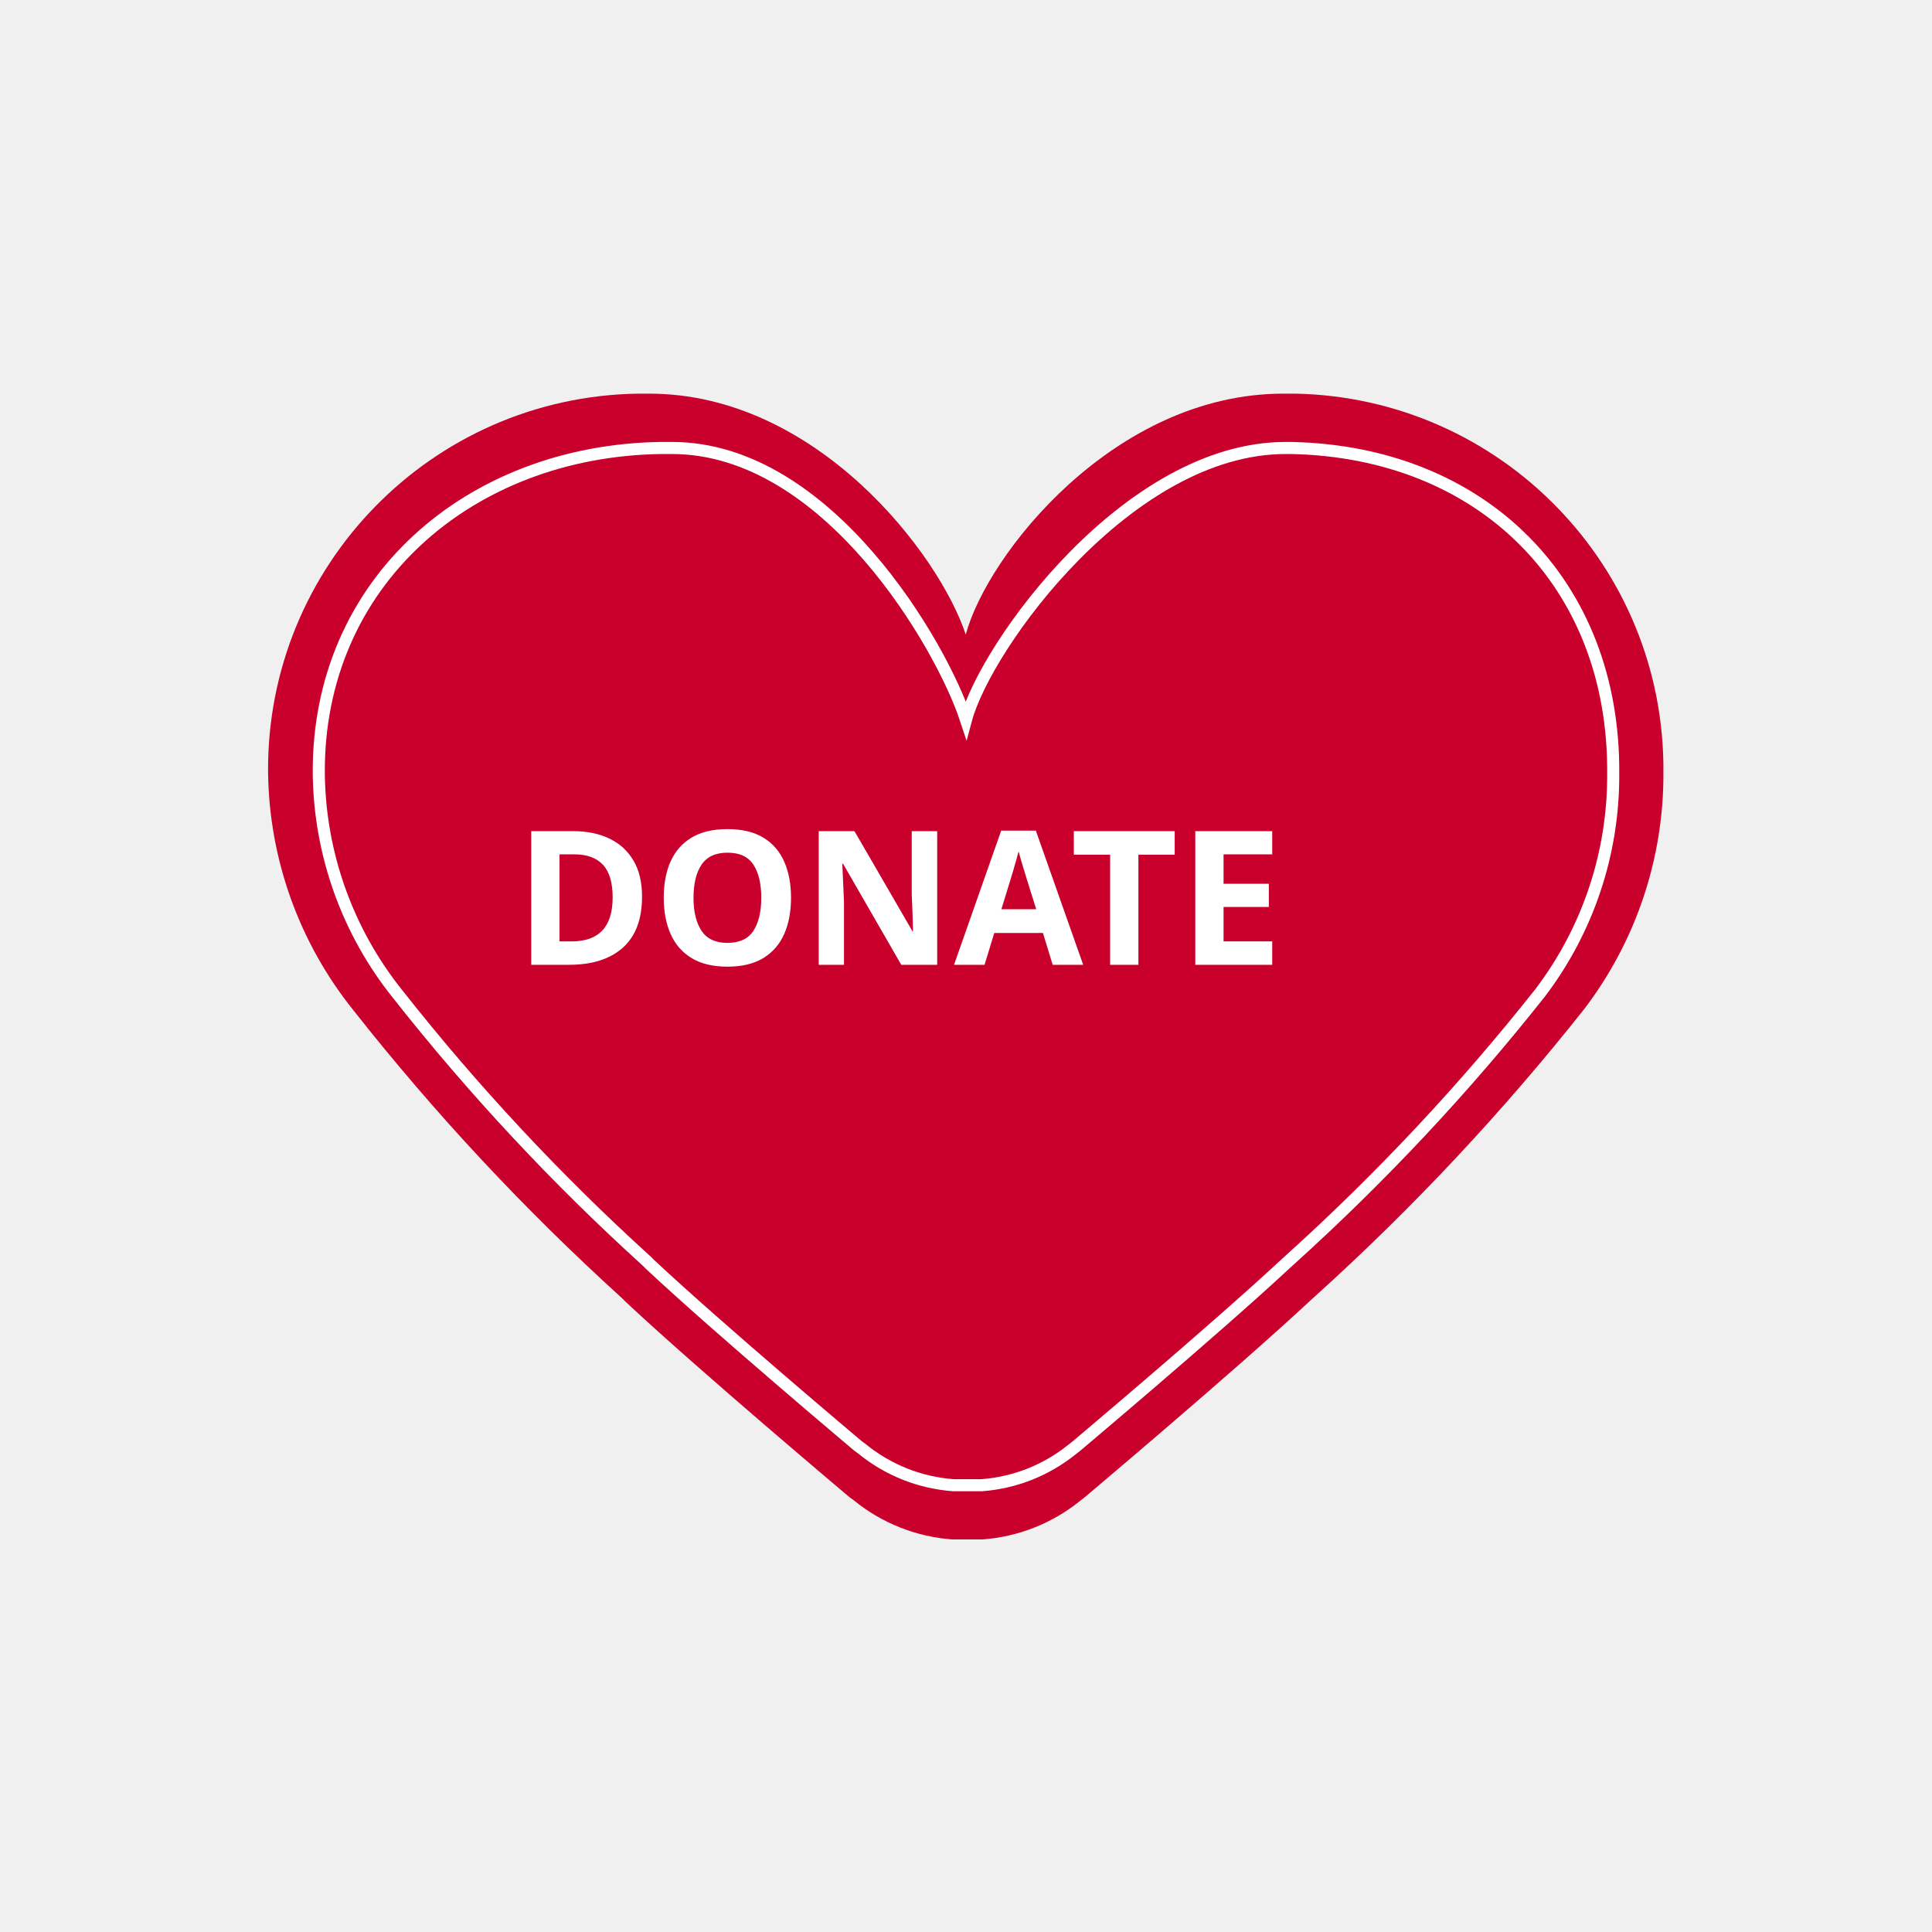
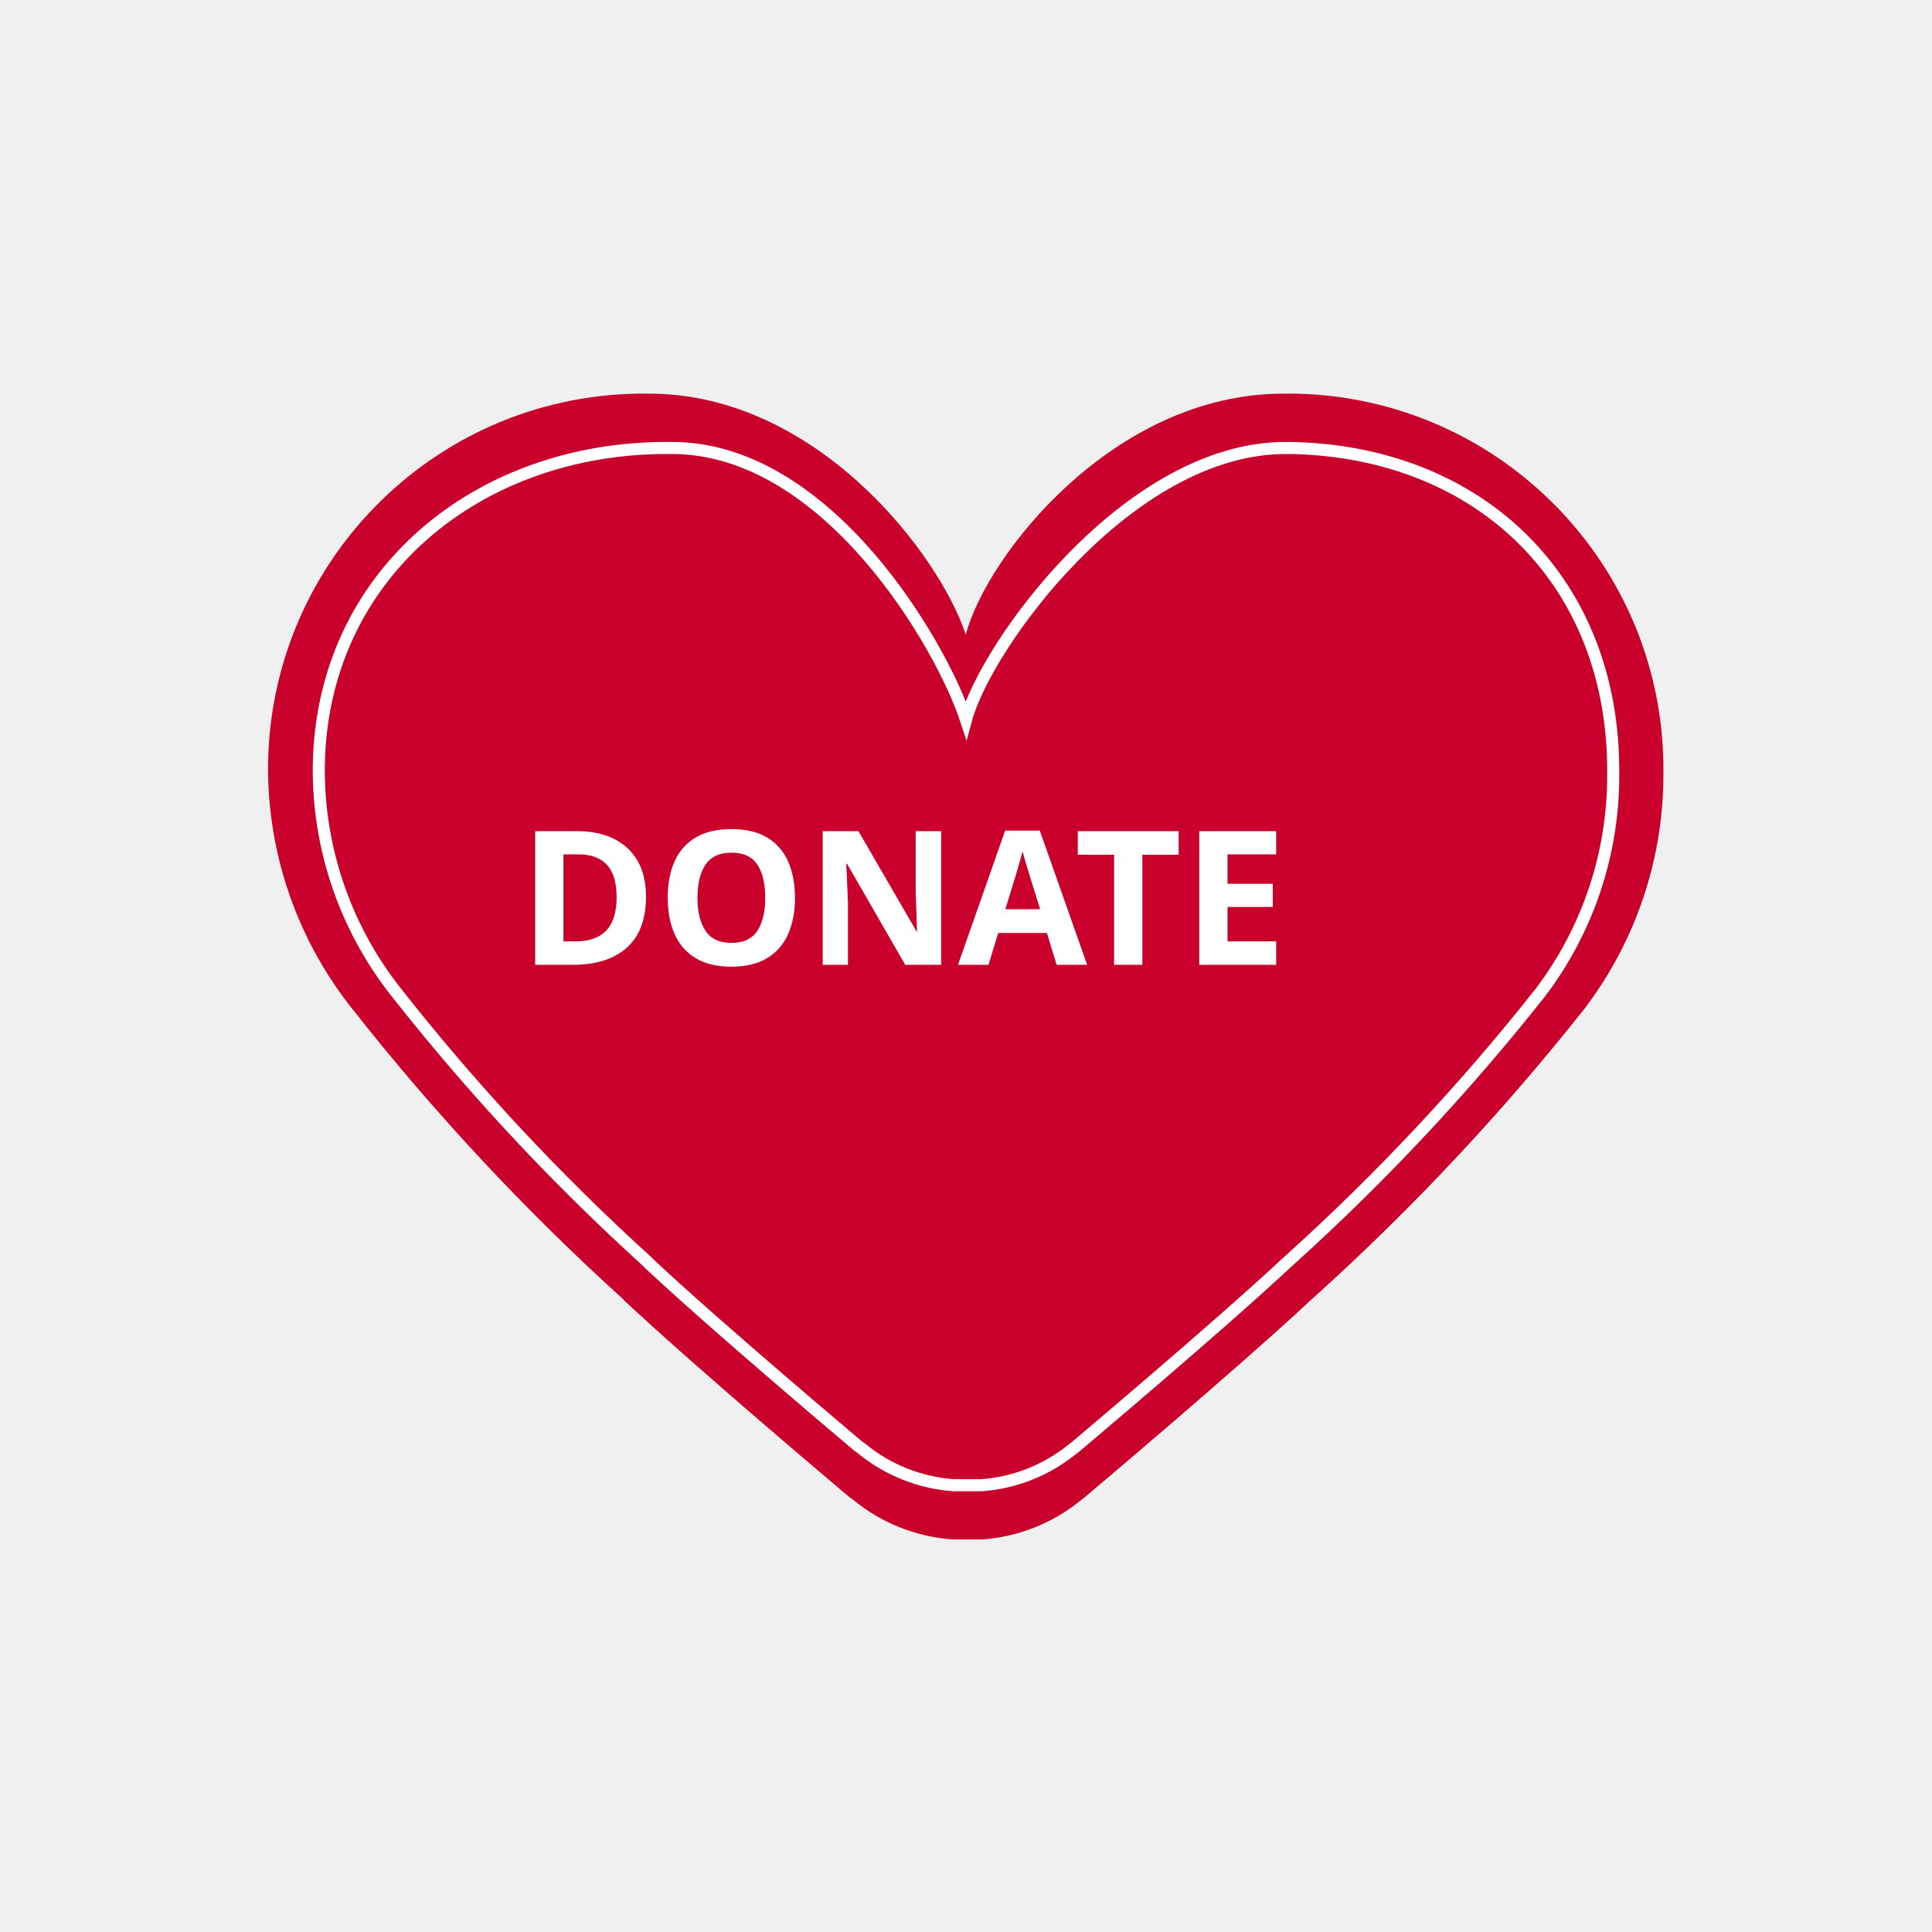
<svg xmlns="http://www.w3.org/2000/svg" width="1600px" height="1600px" viewBox="0 0 1600 1600" version="1.1">
  <g id="Page-1" stroke="none" stroke-width="1" fill="none" fill-rule="evenodd">
    <g id="Group">
      <rect id="Rectangle-path" x="0" y="0" width="1600" height="1600" />
      <path d="M1312.234,835.333 C1244.876,920.476 1170.546,999.861 1090.012,1072.667 L1085.123,1077.111 L1085.123,1077.111 C1021.123,1136.667 898.456,1239.778 898.012,1240.222 L898.012,1240.222 L894.012,1243.333 C871.017,1261.765 842.962,1272.77 813.568,1274.889 L802.456,1274.889 L799.79,1274.889 L788.679,1274.889 C758.524,1272.717 729.79,1261.224 706.456,1242 L703.345,1239.778 C700.234,1237.111 579.79,1135.778 518.012,1078 L518.012,1078 L514.901,1074.889 C434.33,1001.801 359.998,922.117 292.679,836.667 C247.762,780.79 222.88,711.465 222.012,639.778 C220.526,468.81 357.281,328.68 528.234,326 L537.568,326 C676.679,326 778.012,459.333 799.79,525.556 C817.568,459.333 922.456,326 1062.901,326 L1072.679,326 C1243.108,329.403 1379.063,469.321 1377.568,639.778 C1377.961,710.386 1354.991,779.141 1312.234,835.333 Z" id="RedHeart" fill="#C9002C" fill-rule="nonzero" />
      <path d="M1275.381,822.356 C1212.895,901.317 1143.94,974.939 1069.231,1042.459 L1064.696,1046.581 C1005.325,1101.813 891.53,1197.438 891.118,1197.85 L887.407,1200.735 C866.075,1217.829 840.049,1228.035 812.781,1230 L802.474,1230 L789.693,1230 C761.719,1227.986 735.063,1217.327 713.417,1199.499 L710.531,1197.438 C707.645,1194.965 595.912,1100.988 538.602,1047.405 L535.716,1044.52 C460.973,976.738 392.017,902.839 329.567,823.593 C287.898,771.772 264.816,707.48 264.011,640.998 C262.632,482.442 388.411,373.486 547,371 L556.5,371 C685.55,371 779.797,534.585 800,596 C816.492,534.585 934.409,371 1064.696,371 L1069.231,371 C1227.334,374.156 1337.376,482.916 1335.989,640.998 C1336.354,706.48 1315.045,770.244 1275.381,822.356 Z" id="WhiteHeart" stroke="#FFFFFF" stroke-width="10" />
      <text id="DONATE" fill="#FFFFFF" font-family="TrajanPro-Bold, Trajan Pro" font-size="155" font-weight="bold">
-         <tspan x="426" y="799">DONATE</tspan>
+         <tspan x="429.283" y="799">DONATE</tspan>
      </text>
    </g>
  </g>
</svg>
